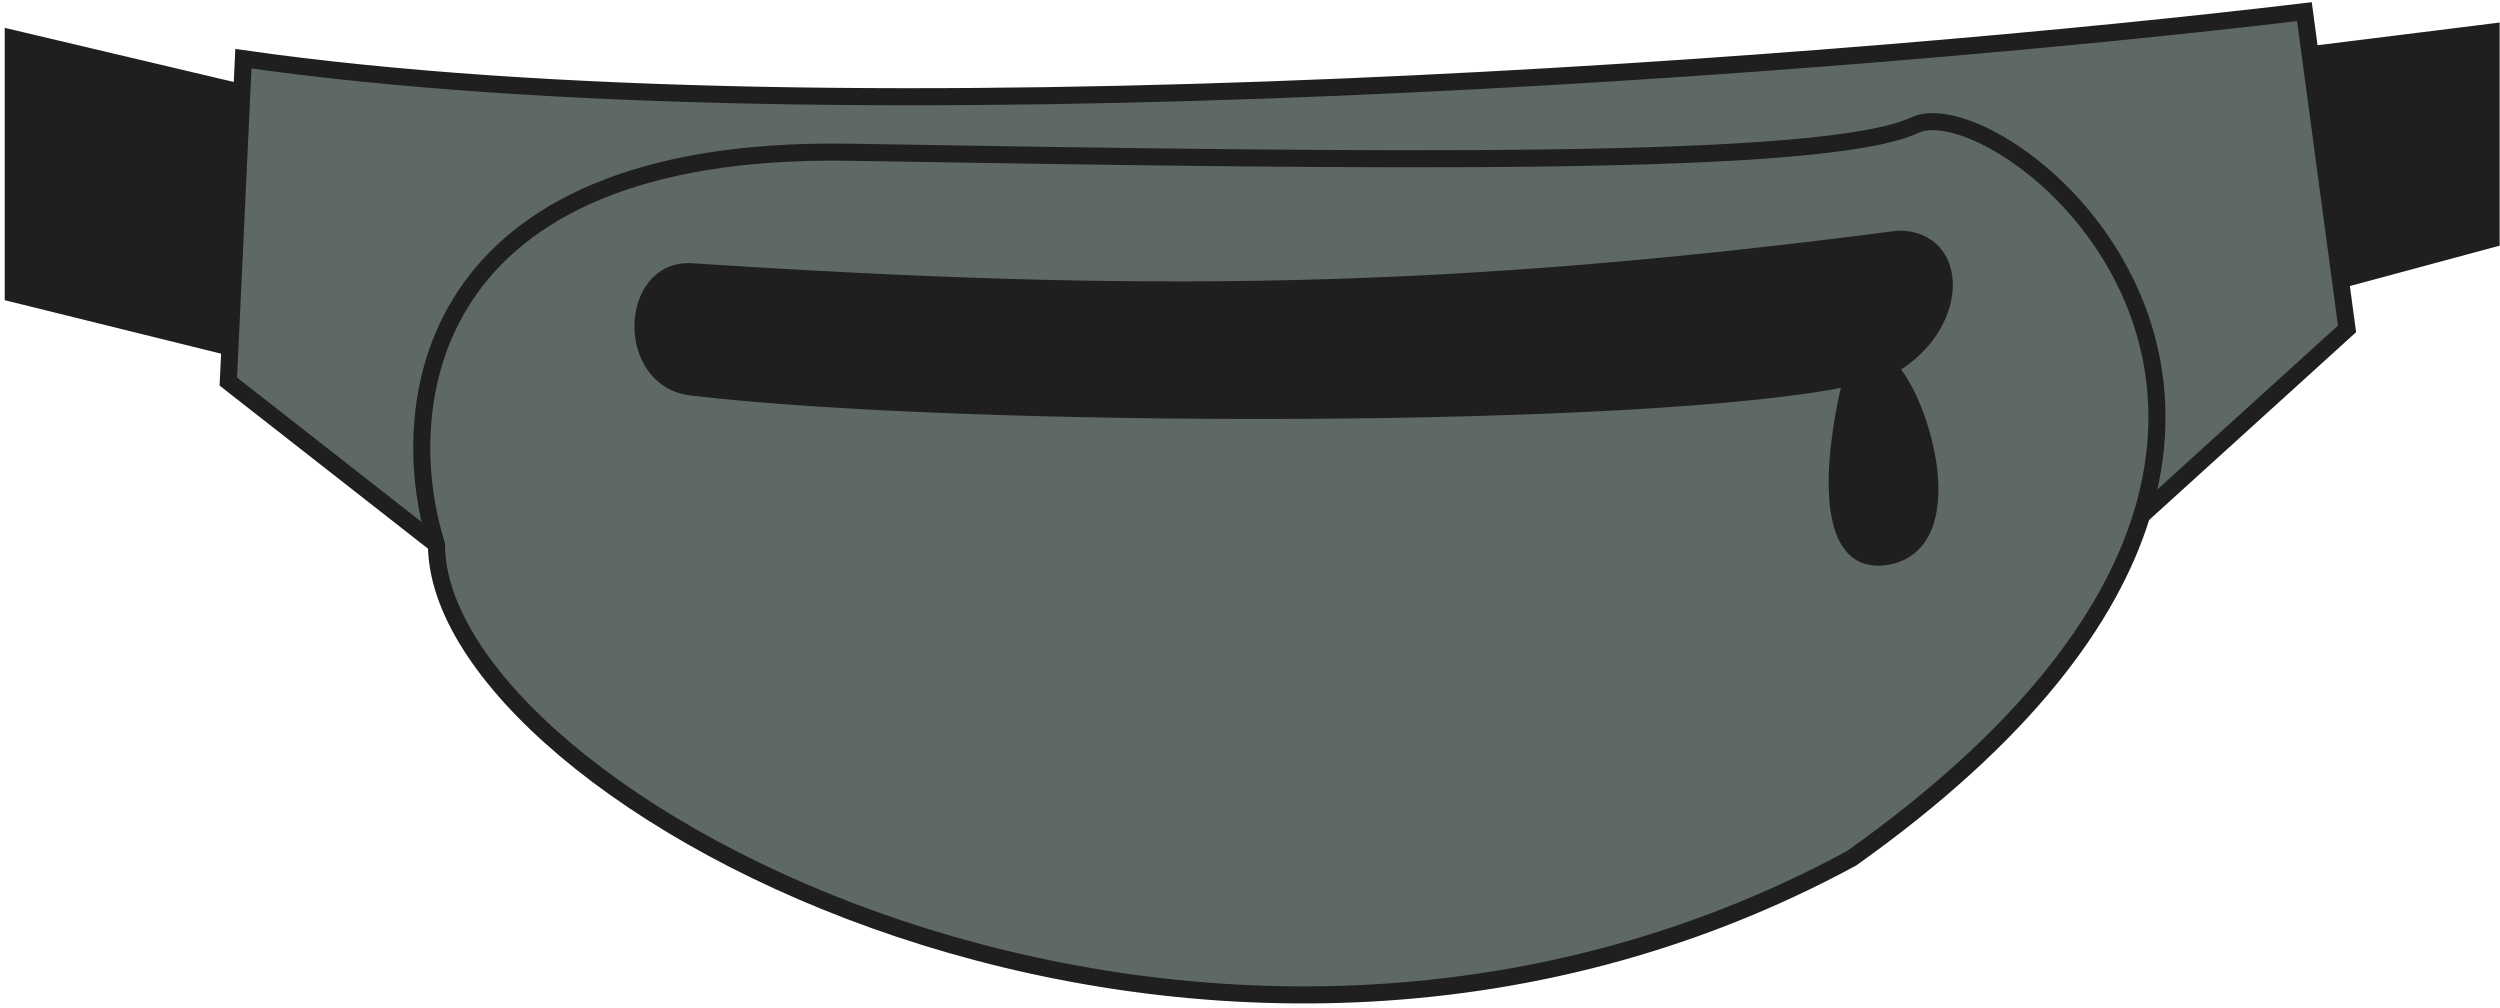
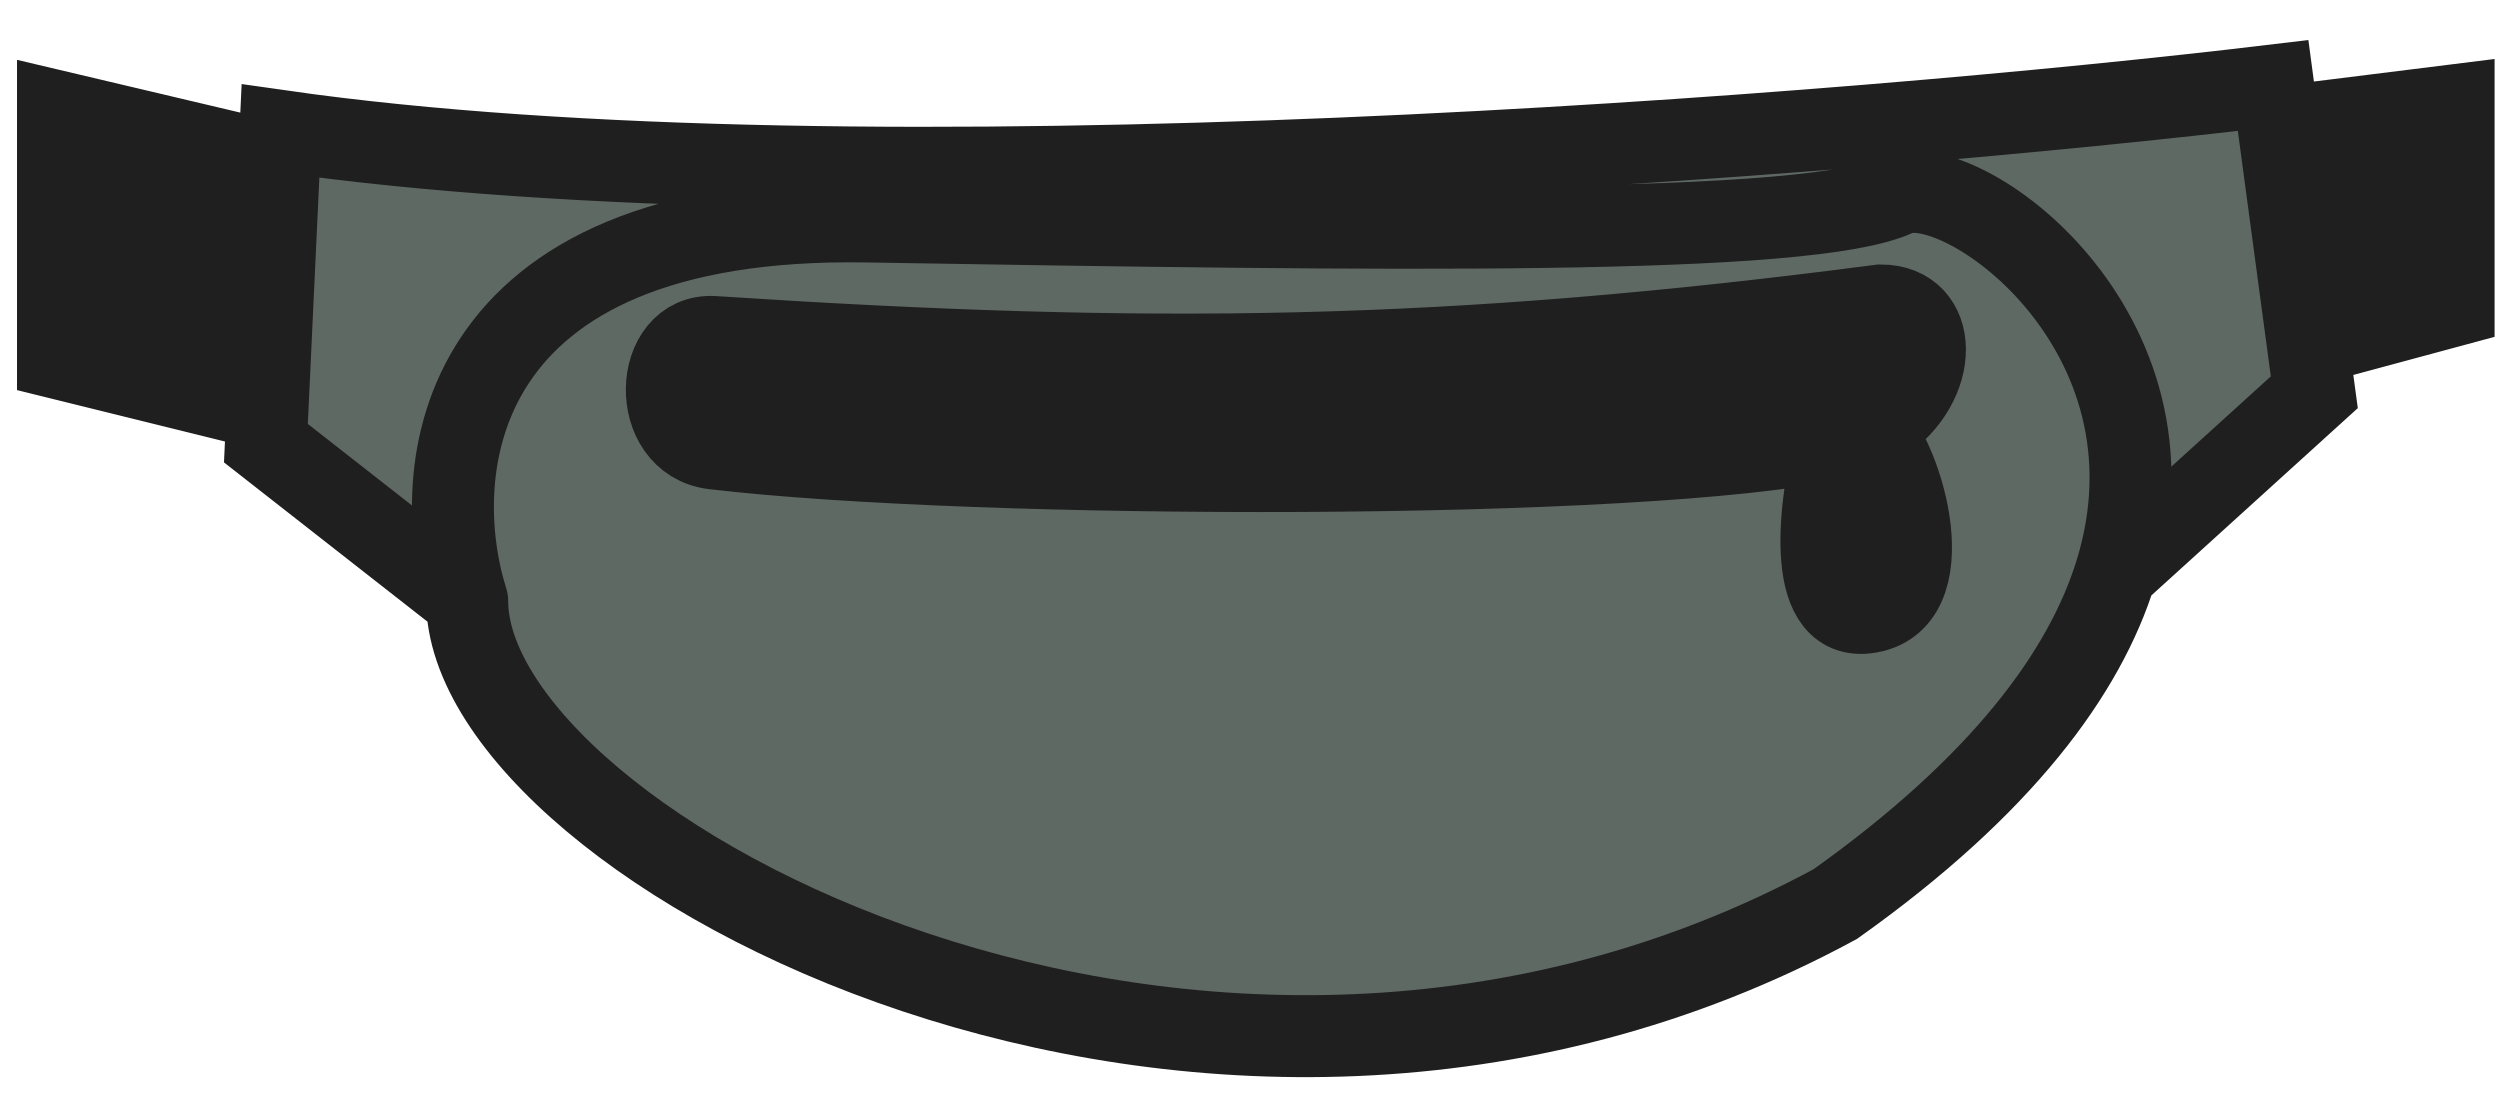
- <svg xmlns="http://www.w3.org/2000/svg" width="439" height="177" viewBox="0 0 439 177" fill="none">
-   <path fill-rule="evenodd" clip-rule="evenodd" d="M149.236 26.734C73.365 25.463 69.233 72.123 76.65 95.611C76.65 140.117 210.696 212.703 325.138 150.713C355.508 129.131 370.492 108.58 376.081 90.47C389.702 46.34 347.534 16.706 336.264 21.966C320.37 29.383 244.075 28.324 149.236 26.734ZM121.448 67.959C109.66 66.564 110.468 47.001 121.448 47.72C200.869 52.924 254.636 52.278 333.384 41.992C343.984 41.992 344.21 56.089 333.384 63.377C332.868 63.724 332.209 64.061 331.416 64.386C337.566 70.21 344.9 96.139 330.73 97.784C319.394 99.1 322.364 77.259 325.267 66.174C290.461 73.816 169.233 73.613 121.448 67.959Z" fill="#5F6964" />
-   <path d="M40.093 67.001L76.65 95.611C69.233 72.123 73.365 25.463 149.236 26.734C244.075 28.324 320.37 29.383 336.264 21.966C347.534 16.706 389.702 46.34 376.081 90.47L412.139 57.754L410.979 49.125L405.672 9.616L404.656 2.048C328.418 11.158 149.303 25.564 42.742 10.309L42.463 16.27L40.376 60.942L40.093 67.001Z" fill="#5F6964" />
-   <path d="M42.463 16.27L2.328 6.785V51.538L40.376 60.942L42.463 16.27Z" fill="#1F1F1F" />
-   <path d="M437.44 5.657L405.672 9.616L410.979 49.125L437.44 41.992V5.657Z" fill="#1F1F1F" />
-   <path d="M121.448 47.72C110.468 47.001 109.66 66.564 121.448 67.959C169.233 73.613 290.461 73.816 325.267 66.174C327.792 65.62 329.862 65.024 331.416 64.386C332.209 64.061 332.868 63.724 333.384 63.377C344.21 56.089 343.984 41.992 333.384 41.992C254.636 52.278 200.869 52.924 121.448 47.72Z" fill="#1F1F1F" />
-   <path d="M325.267 66.174C322.364 77.259 319.394 99.1 330.73 97.784C344.9 96.139 337.566 70.21 331.416 64.386C329.862 65.024 327.792 65.62 325.267 66.174Z" fill="#1F1F1F" />
-   <path d="M76.65 95.611L40.093 67.001L40.376 60.942M76.65 95.611C69.233 72.123 73.365 25.463 149.236 26.734C244.075 28.324 320.37 29.383 336.264 21.966C347.534 16.706 389.702 46.34 376.081 90.47M76.65 95.611C76.65 140.117 210.696 212.703 325.138 150.713C355.508 129.131 370.492 108.58 376.081 90.47M376.081 90.47L412.139 57.754L410.979 49.125M325.267 66.174C290.461 73.816 169.233 73.613 121.448 67.959C109.66 66.564 110.468 47.001 121.448 47.72C200.869 52.924 254.636 52.278 333.384 41.992C343.984 41.992 344.21 56.089 333.384 63.377C332.868 63.724 332.209 64.061 331.416 64.386M325.267 66.174C322.364 77.259 319.394 99.1 330.73 97.784C344.9 96.139 337.566 70.21 331.416 64.386M325.267 66.174C327.792 65.62 329.862 65.024 331.416 64.386M42.463 16.27L42.742 10.309C149.303 25.564 328.418 11.158 404.656 2.048L405.672 9.616M42.463 16.27L2.328 6.785V51.538L40.376 60.942M42.463 16.27L40.376 60.942M405.672 9.616L437.44 5.657V41.992L410.979 49.125M405.672 9.616L410.979 49.125" stroke="#1F1F1F" stroke-width="3" stroke-linecap="round" />
+ <svg xmlns="http://www.w3.org/2000/svg" width="61" height="27" viewBox="0 0 61 27" fill="none">
+   <path fill-rule="evenodd" clip-rule="evenodd" d="M21.151 5.404C10.958 5.233 10.403 11.501 11.399 14.657C11.399 20.636 29.407 30.387 44.781 22.059C48.861 19.16 50.874 16.399 51.625 13.966C53.455 8.038 47.79 4.057 46.276 4.763C44.141 5.76 33.891 5.617 21.151 5.404ZM17.418 10.942C15.834 10.755 15.943 8.126 17.418 8.223C28.087 8.922 35.31 8.835 45.889 7.453C47.313 7.453 47.343 9.347 45.889 10.326C45.82 10.373 45.731 10.418 45.625 10.462C46.451 11.244 47.436 14.728 45.533 14.948C44.01 15.125 44.409 12.191 44.799 10.702C40.123 11.729 23.837 11.701 17.418 10.942Z" fill="#5F6964" />
+   <path d="M6.488 10.813L11.399 14.657C10.403 11.501 10.958 5.233 21.151 5.404C33.891 5.617 44.141 5.76 46.276 4.763C47.79 4.057 53.455 8.038 51.625 13.966L56.469 9.571L56.313 8.412L55.6 3.104L55.464 2.087C45.222 3.311 21.16 5.247 6.844 3.197L6.807 3.998L6.526 9.999L6.488 10.813Z" fill="#5F6964" />
+   <path d="M6.807 3.998L1.415 2.724V8.736L6.526 9.999L6.807 3.998Z" fill="#1F1F1F" />
+   <path d="M59.868 2.572L55.6 3.104L56.313 8.412L59.868 7.453V2.572Z" fill="#1F1F1F" />
+   <path d="M17.418 8.223C15.943 8.126 15.834 10.755 17.418 10.942C23.837 11.701 40.123 11.729 44.799 10.702C45.138 10.628 45.416 10.548 45.625 10.462C45.731 10.418 45.82 10.373 45.889 10.326C47.343 9.347 47.313 7.453 45.889 7.453C35.31 8.835 28.087 8.922 17.418 8.223Z" fill="#1F1F1F" />
+   <path d="M44.799 10.702C44.409 12.191 44.01 15.125 45.533 14.948C47.436 14.728 46.451 11.244 45.625 10.462C45.416 10.548 45.138 10.628 44.799 10.702Z" fill="#1F1F1F" />
+   <path d="M11.399 14.657L6.488 10.813L6.526 9.999M11.399 14.657C10.403 11.501 10.958 5.233 21.151 5.404C33.891 5.617 44.141 5.76 46.276 4.763C47.79 4.057 53.455 8.038 51.625 13.966M11.399 14.657C11.399 20.636 29.407 30.387 44.781 22.059C48.861 19.16 50.874 16.399 51.625 13.966M51.625 13.966L56.469 9.571L56.313 8.412M44.799 10.702C40.123 11.729 23.837 11.701 17.418 10.942C15.834 10.755 15.943 8.126 17.418 8.223C28.087 8.922 35.31 8.835 45.889 7.453C47.313 7.453 47.343 9.347 45.889 10.326C45.82 10.373 45.731 10.418 45.625 10.462M44.799 10.702C44.409 12.191 44.01 15.125 45.533 14.948C47.436 14.728 46.451 11.244 45.625 10.462M44.799 10.702C45.138 10.628 45.416 10.548 45.625 10.462M6.807 3.998L6.844 3.197C21.16 5.247 45.222 3.311 55.464 2.087L55.6 3.104M6.807 3.998L1.415 2.724V8.736L6.526 9.999M6.807 3.998L6.526 9.999M55.6 3.104L59.868 2.572V7.453L56.313 8.412M55.6 3.104L56.313 8.412" stroke="#1F1F1F" stroke-width="2" stroke-linecap="round" />
</svg>
